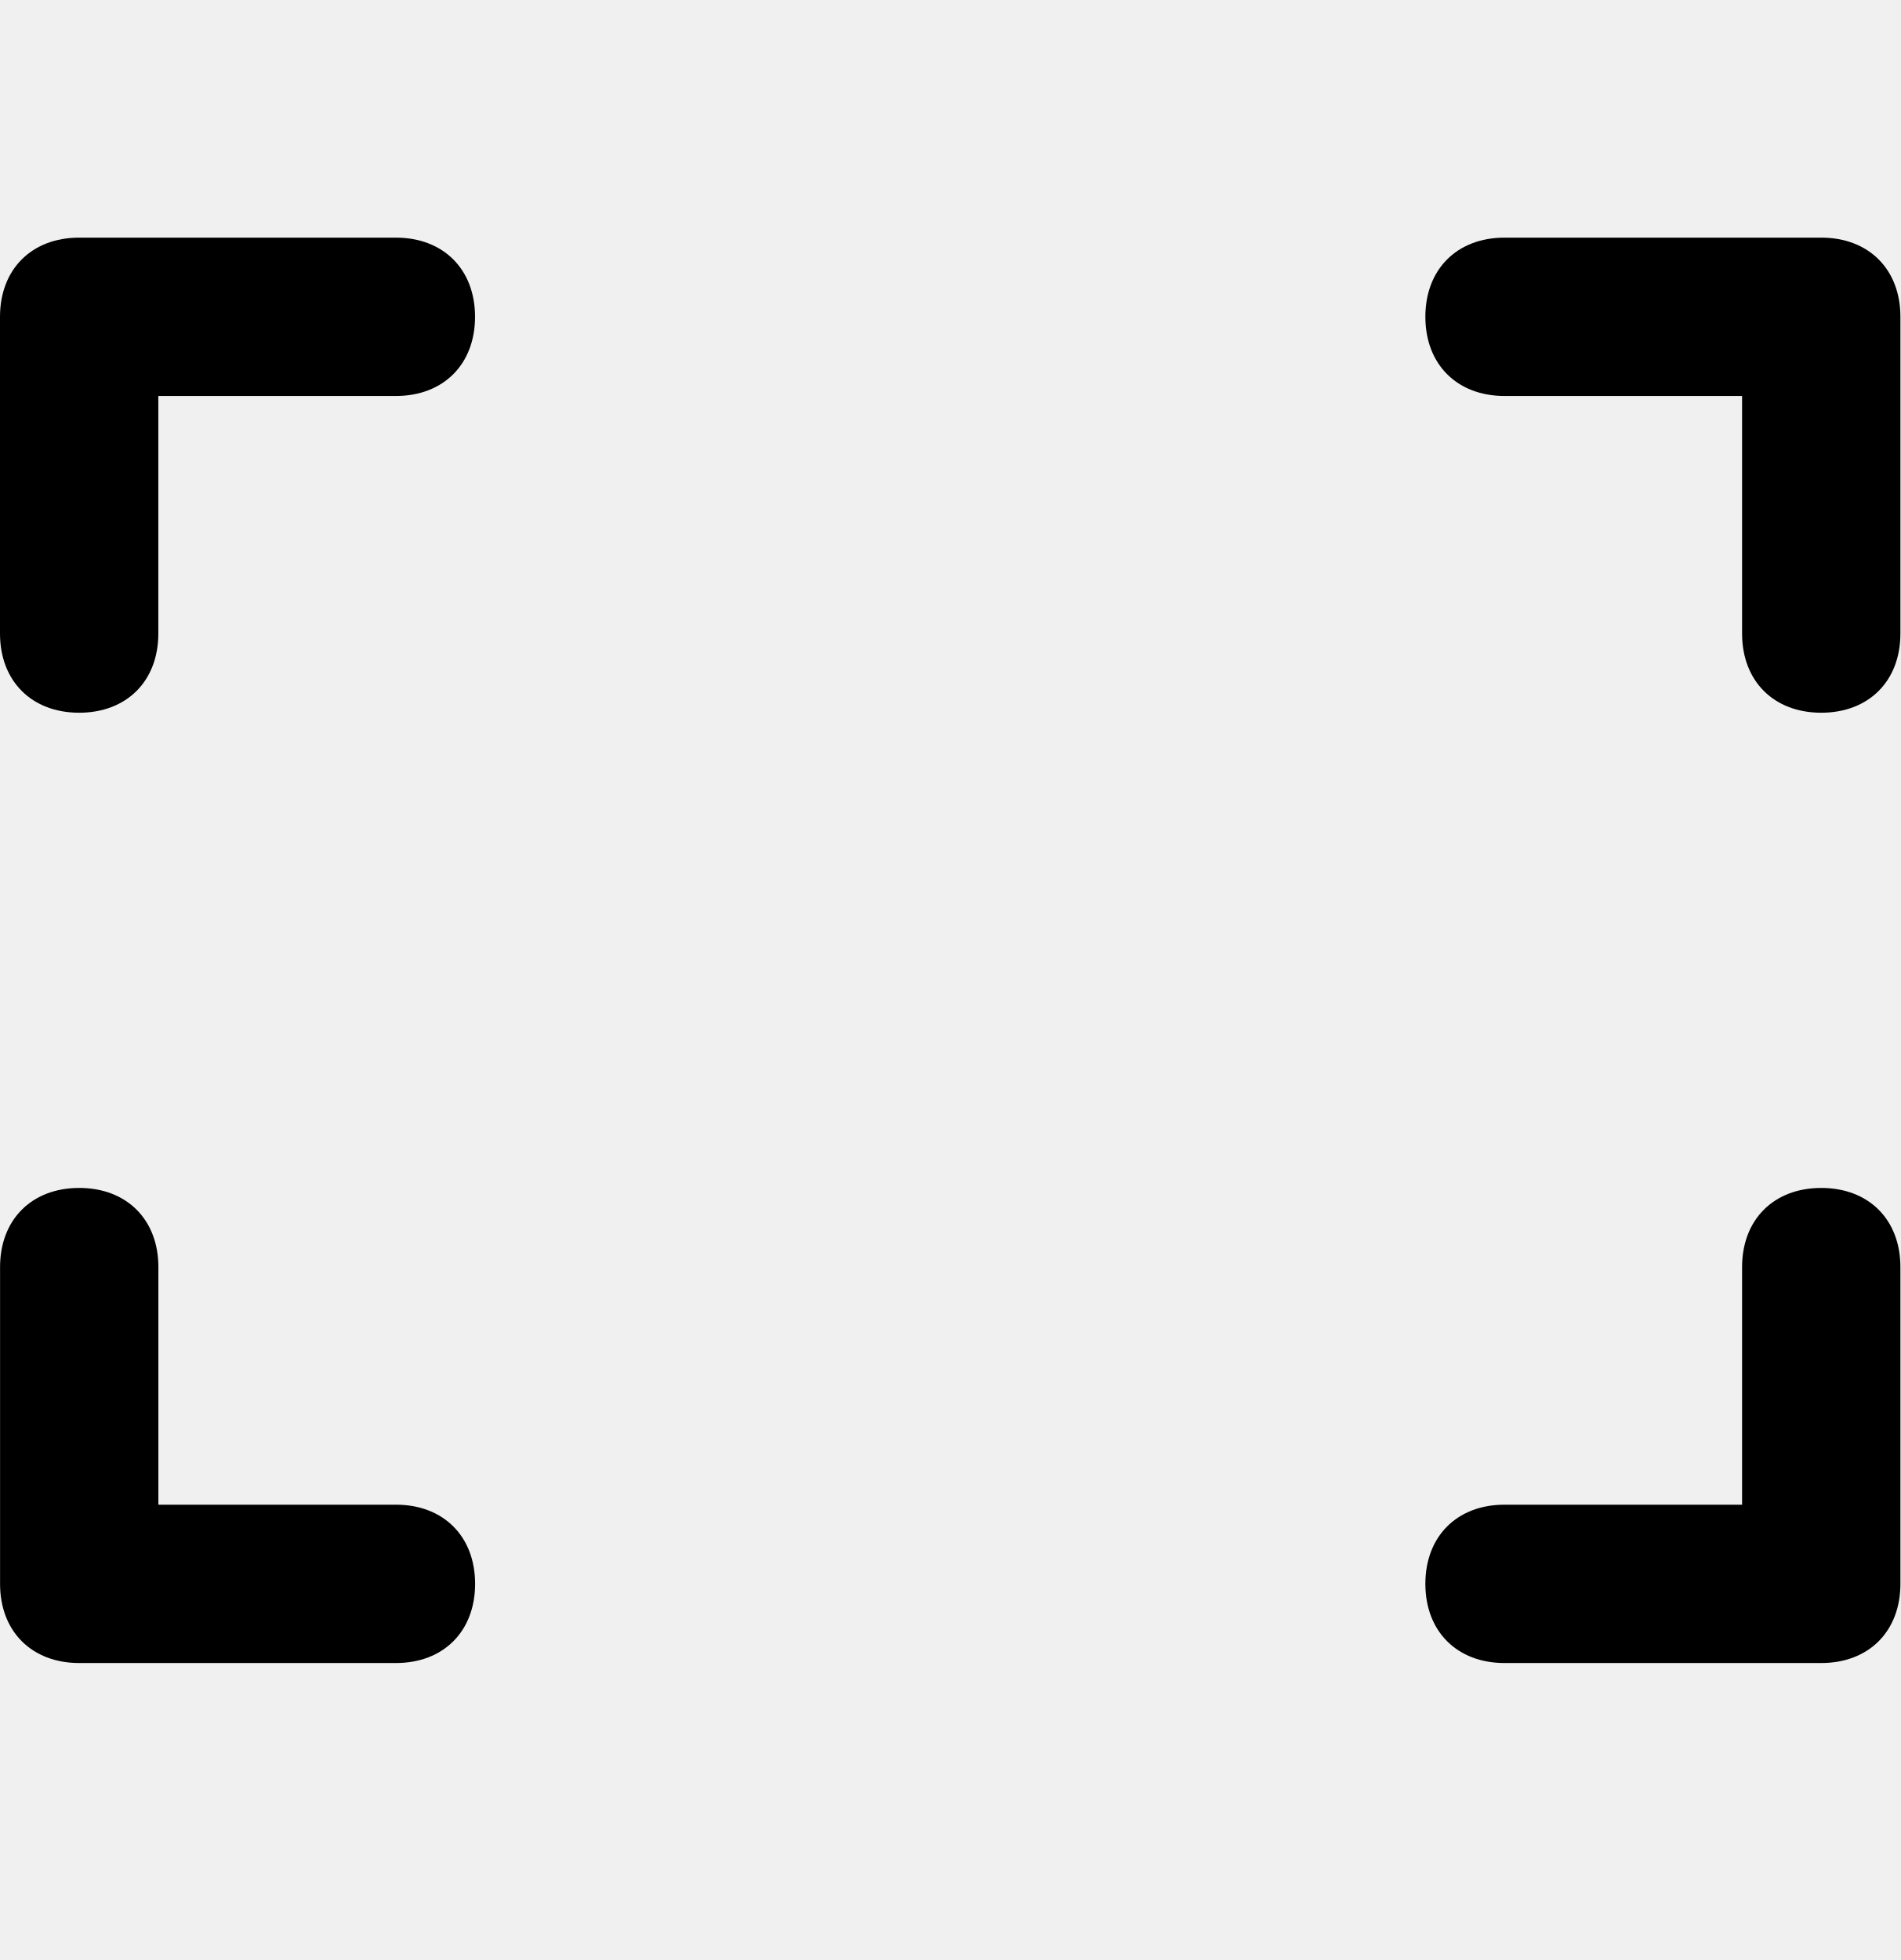
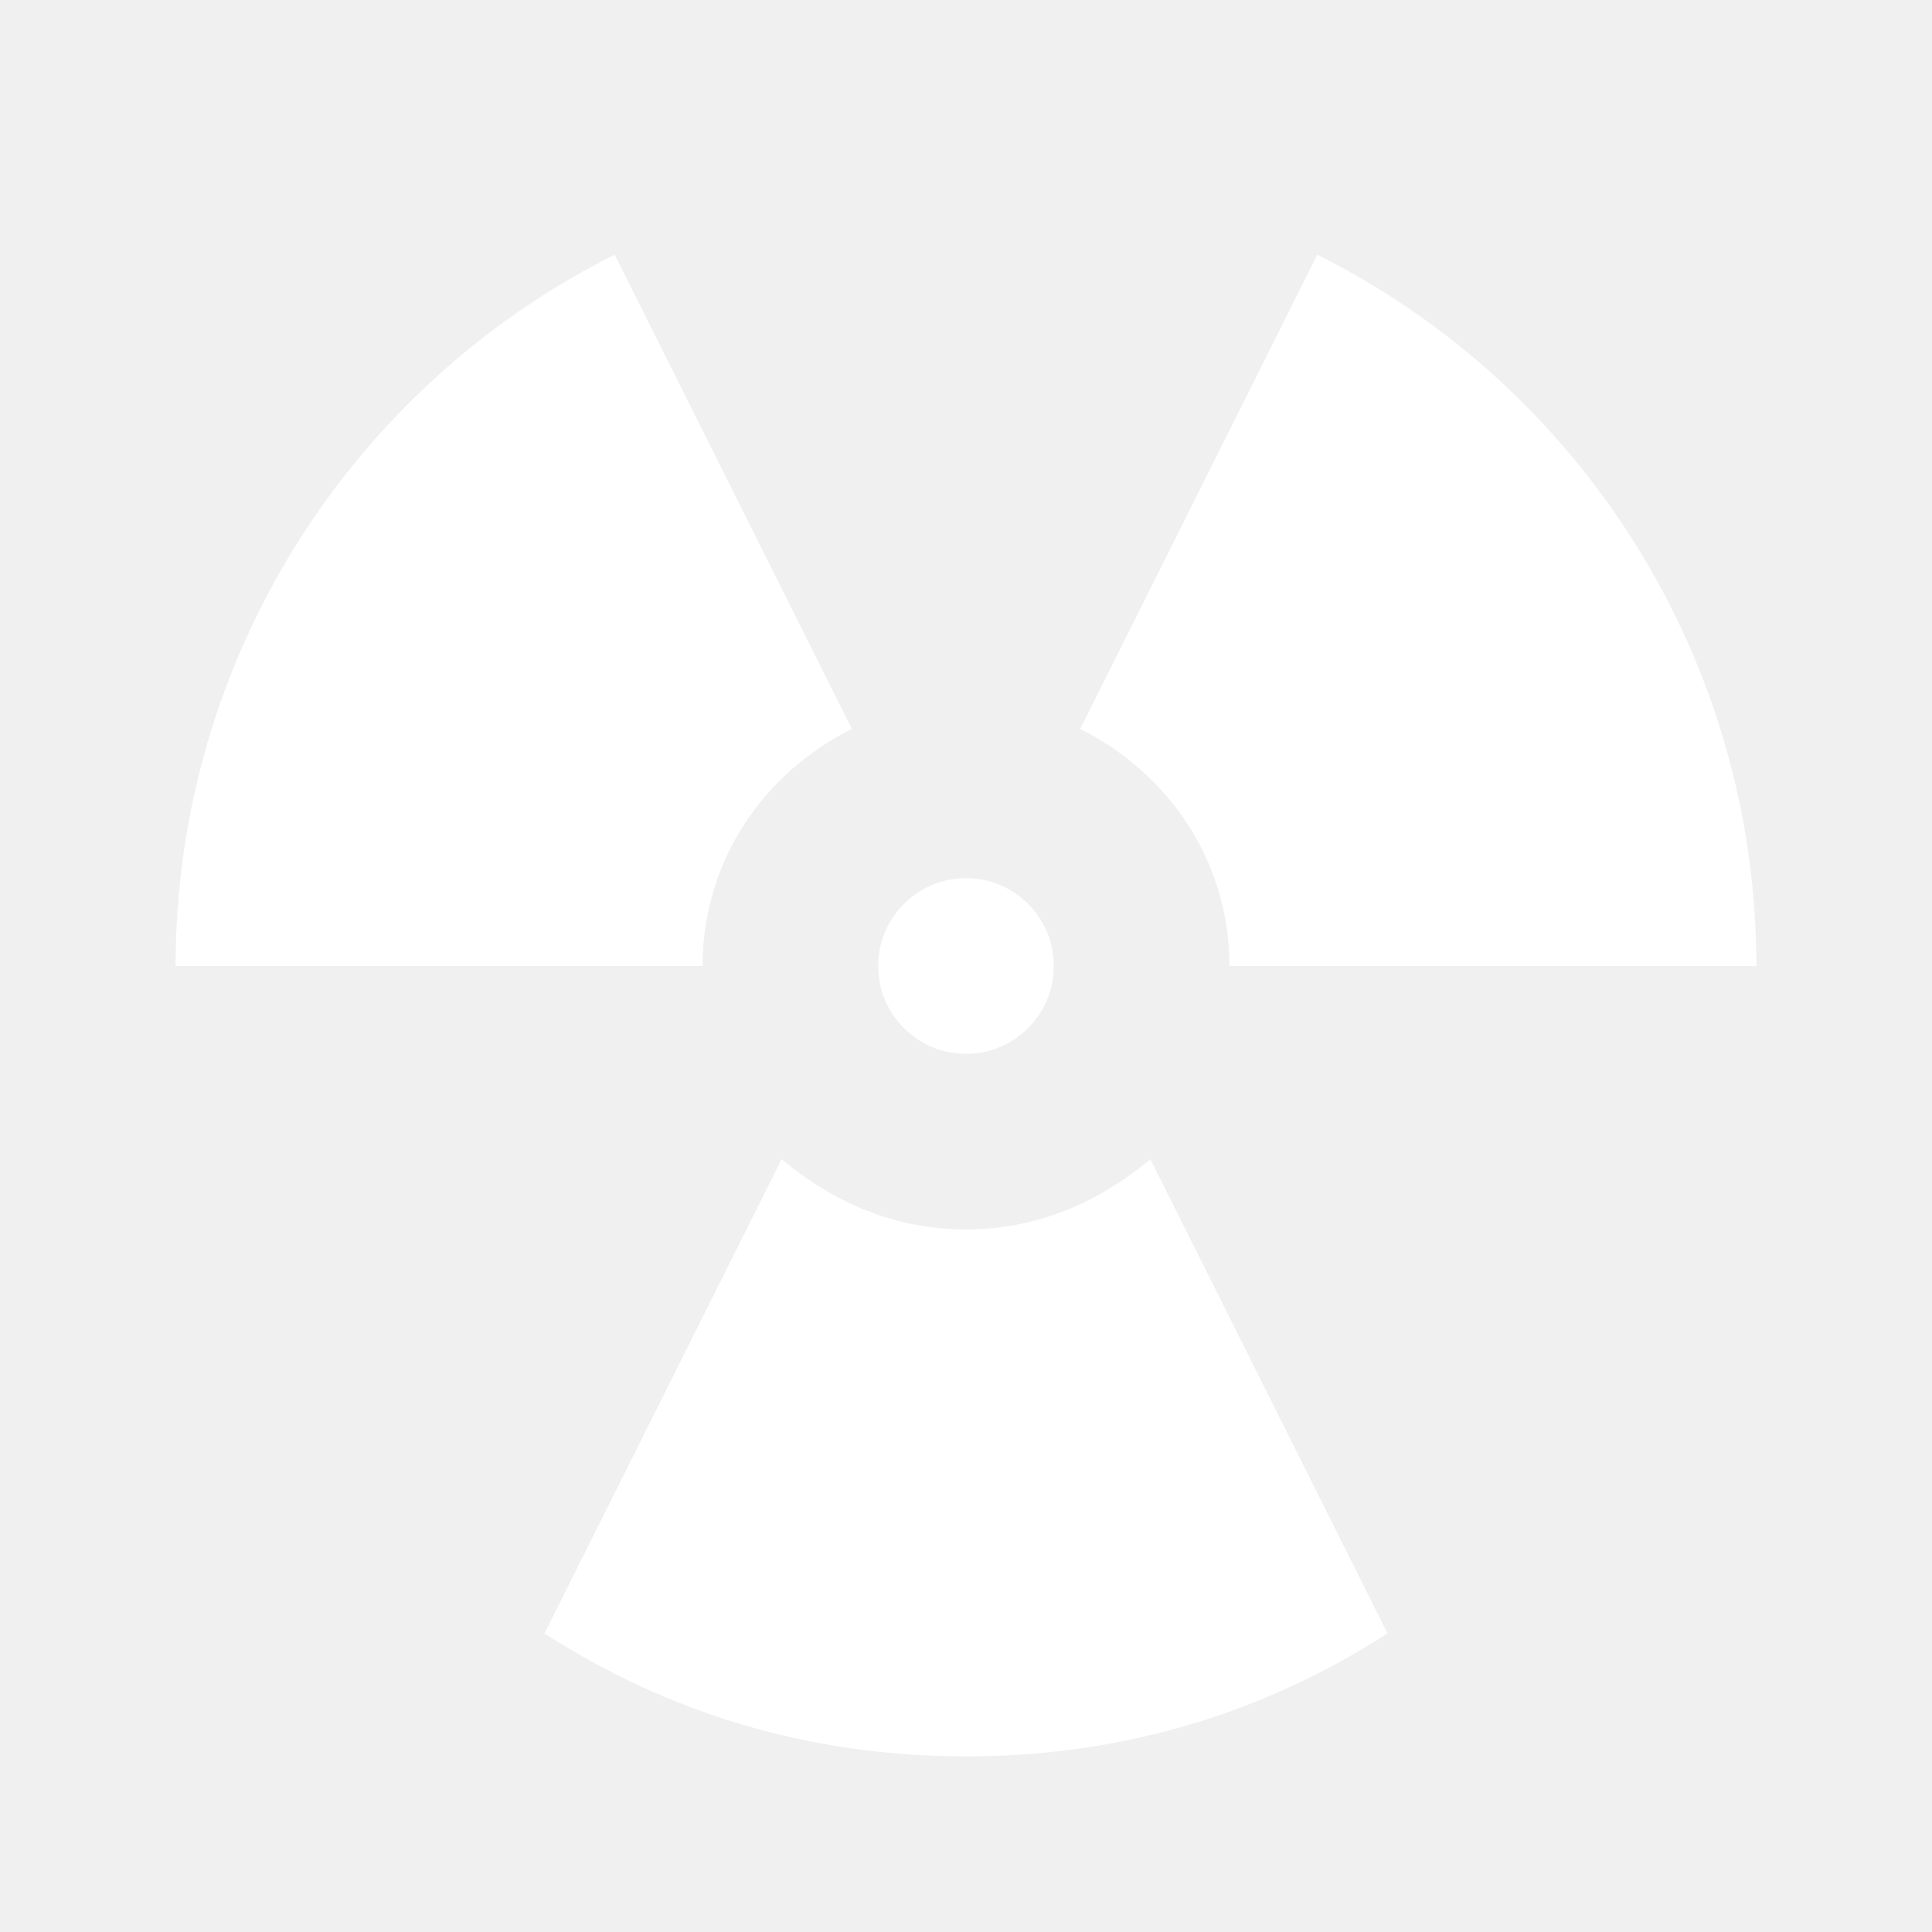
- <svg xmlns="http://www.w3.org/2000/svg" version="1.1" viewBox="0 0 32 33">
-   <path d="M6.667 28h-5.333c-0.8 0-1.333-0.533-1.333-1.333v-5.333c0-0.8 0.533-1.333 1.333-1.333s1.333 0.533 1.333 1.333v4h4c0.8 0 1.333 0.533 1.333 1.333s-0.533 1.333-1.333 1.333zM30.667 28h-5.333c-0.8 0-1.333-0.533-1.333-1.333s0.533-1.333 1.333-1.333h4v-4c0-0.8 0.533-1.333 1.333-1.333s1.333 0.533 1.333 1.333v5.333c0 0.8-0.533 1.333-1.333 1.333zM30.667 12c-0.8 0-1.333-0.533-1.333-1.333v-4h-4c-0.8 0-1.333-0.533-1.333-1.333s0.533-1.333 1.333-1.333h5.333c0.8 0 1.333 0.533 1.333 1.333v5.333c0 0.8-0.533 1.333-1.333 1.333zM1.333 12c-0.8 0-1.333-0.533-1.333-1.333v-5.333c0-0.8 0.533-1.333 1.333-1.333h5.333c0.8 0 1.333 0.533 1.333 1.333s-0.533 1.333-1.333 1.333h-4v4c0 0.8-0.533 1.333-1.333 1.333z" />
+ <svg xmlns="http://www.w3.org/2000/svg" x="0" y="0" version="1.1" viewBox="0 0 22 22" xml:space="preserve">
+   <style>
+         .st0{fill:#fff}
+     </style>
+   <path d="M20 11h-6c0-1.2-.7-2.2-1.7-2.7L15 2.9c3 1.5 5 4.6 5 8.1zM15.8 18.6c-1.4.9-3 1.4-4.8 1.4s-3.4-.5-4.8-1.4l2.7-5.4c.6.5 1.3.8 2.1.8s1.5-.3 2.1-.8l2.7 5.4zM11 8V2v6zM7 2.9l2.7 5.4C8.7 8.8 8 9.8 8 11H2c0-3.5 2-6.6 5-8.1z" class="st0" />
+   <circle cx="11" cy="11" r="1" class="st0" />
</svg>
